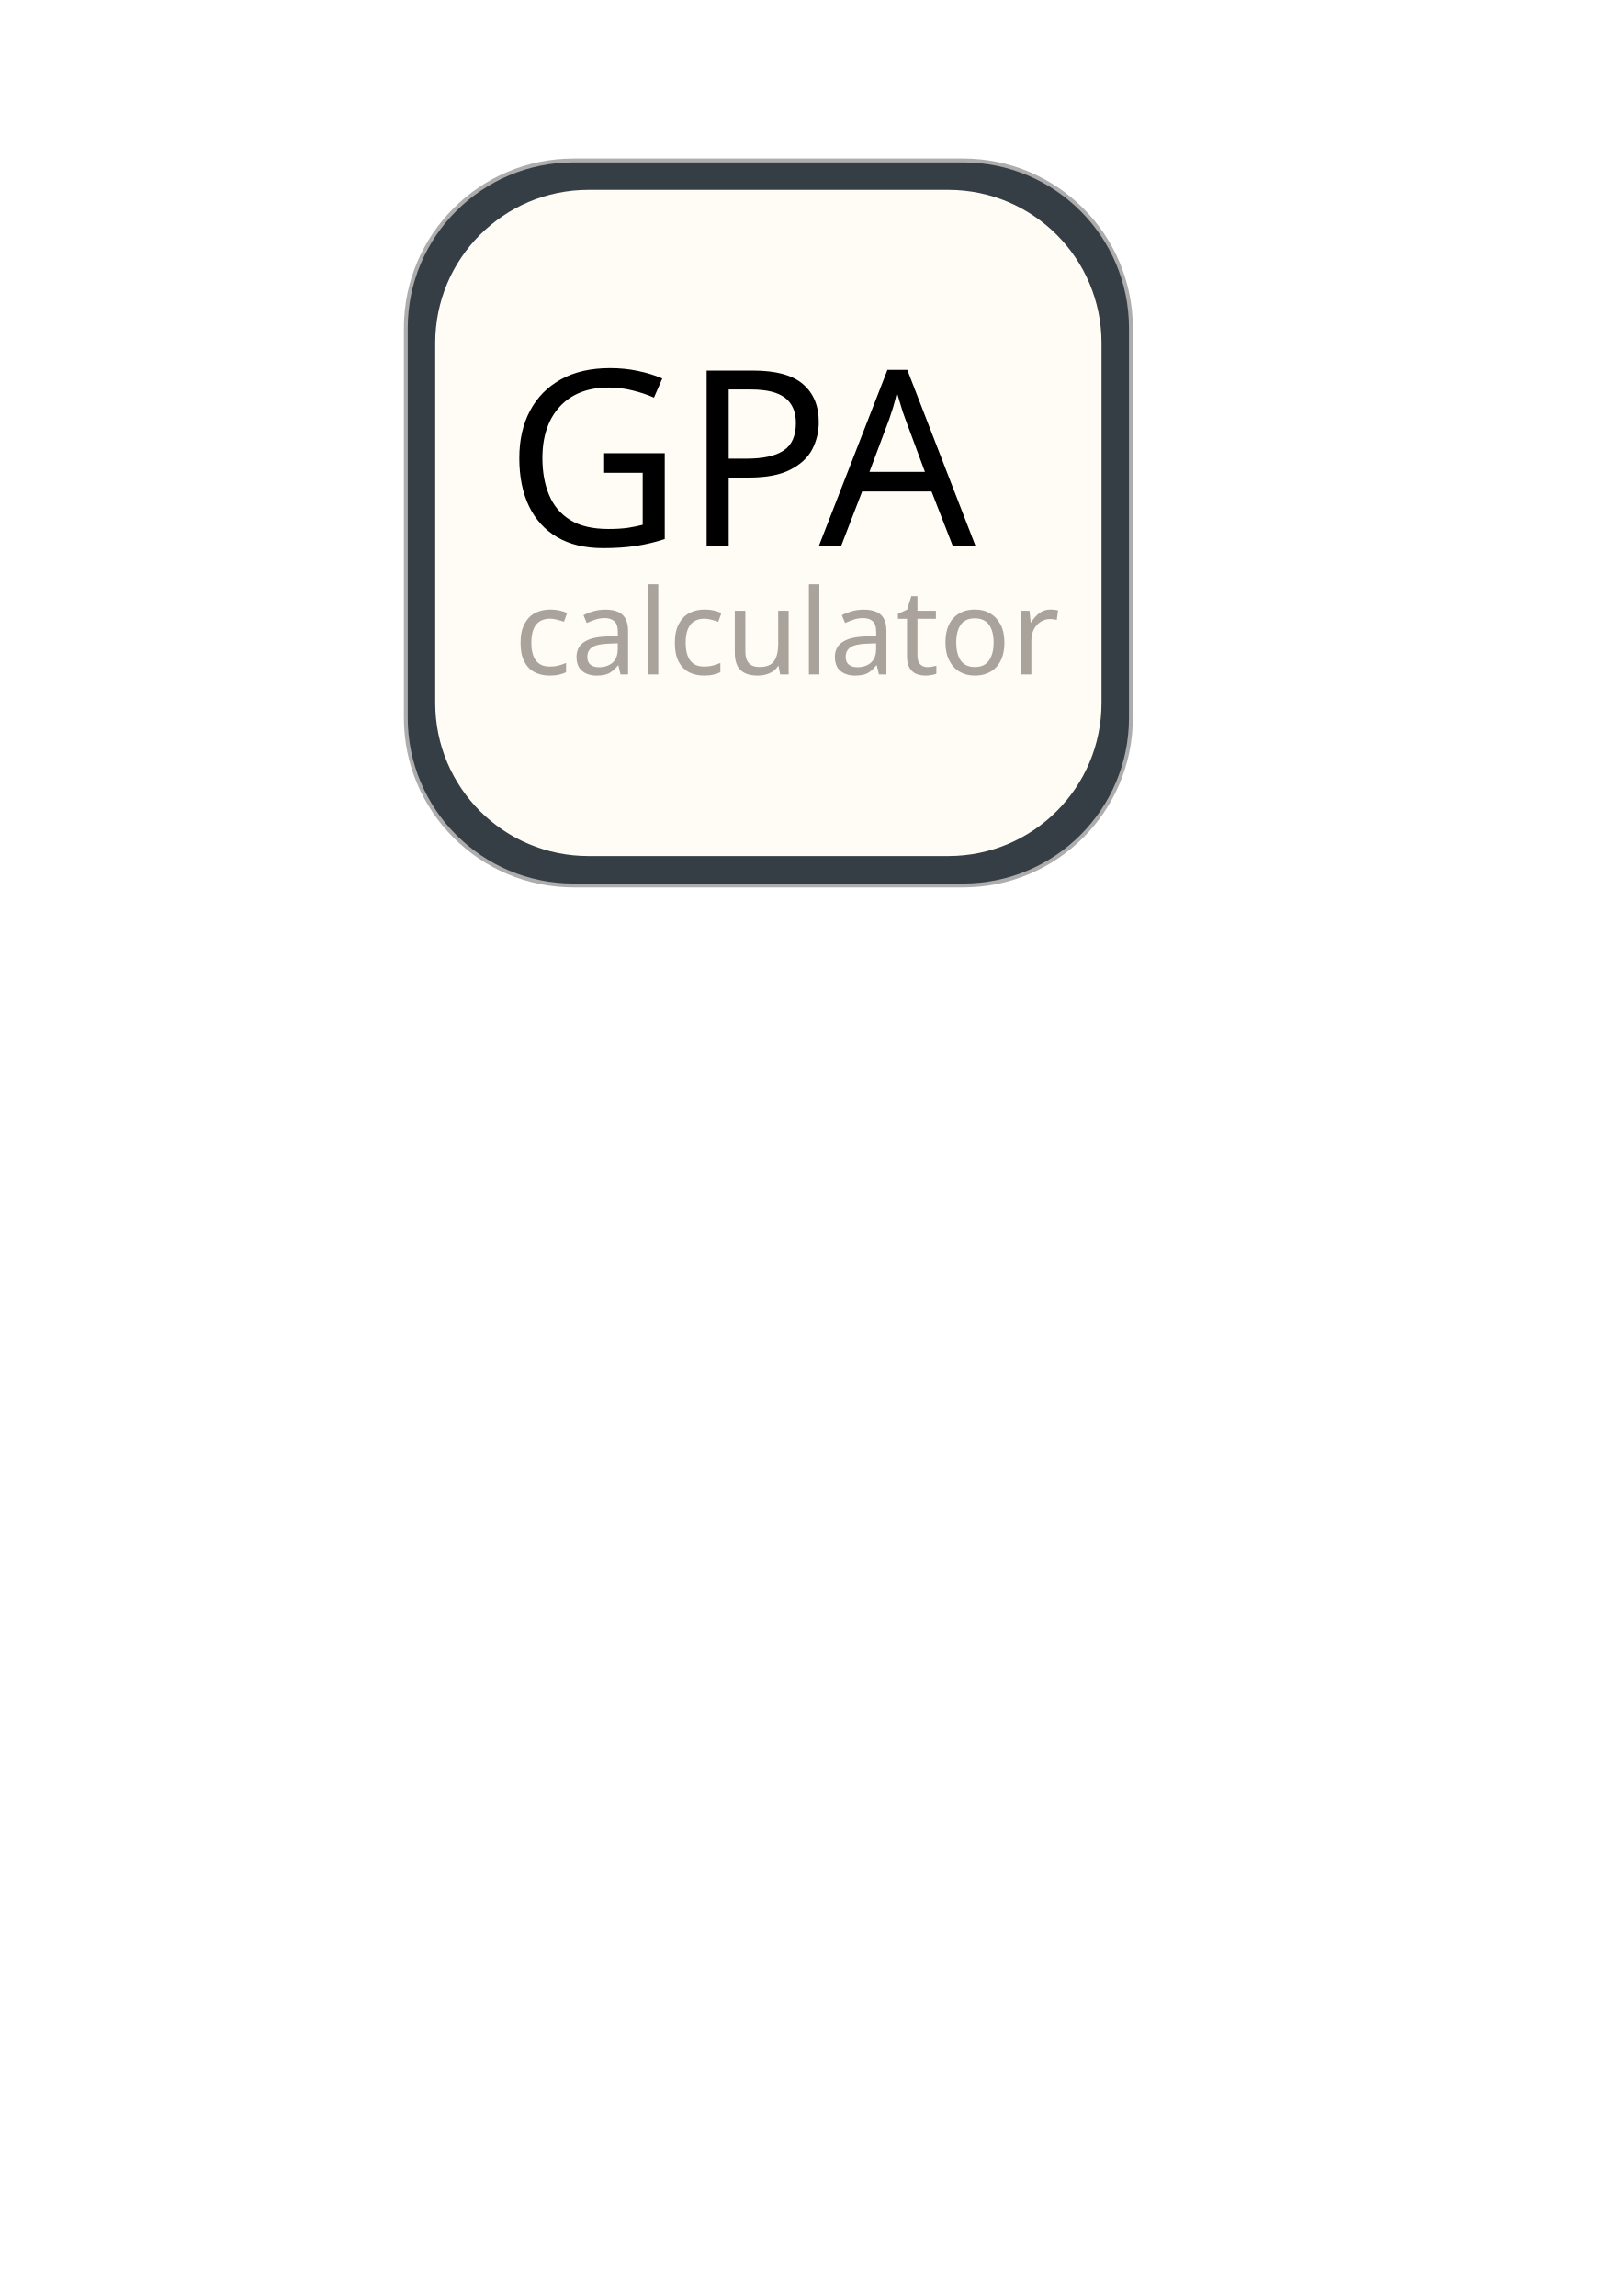
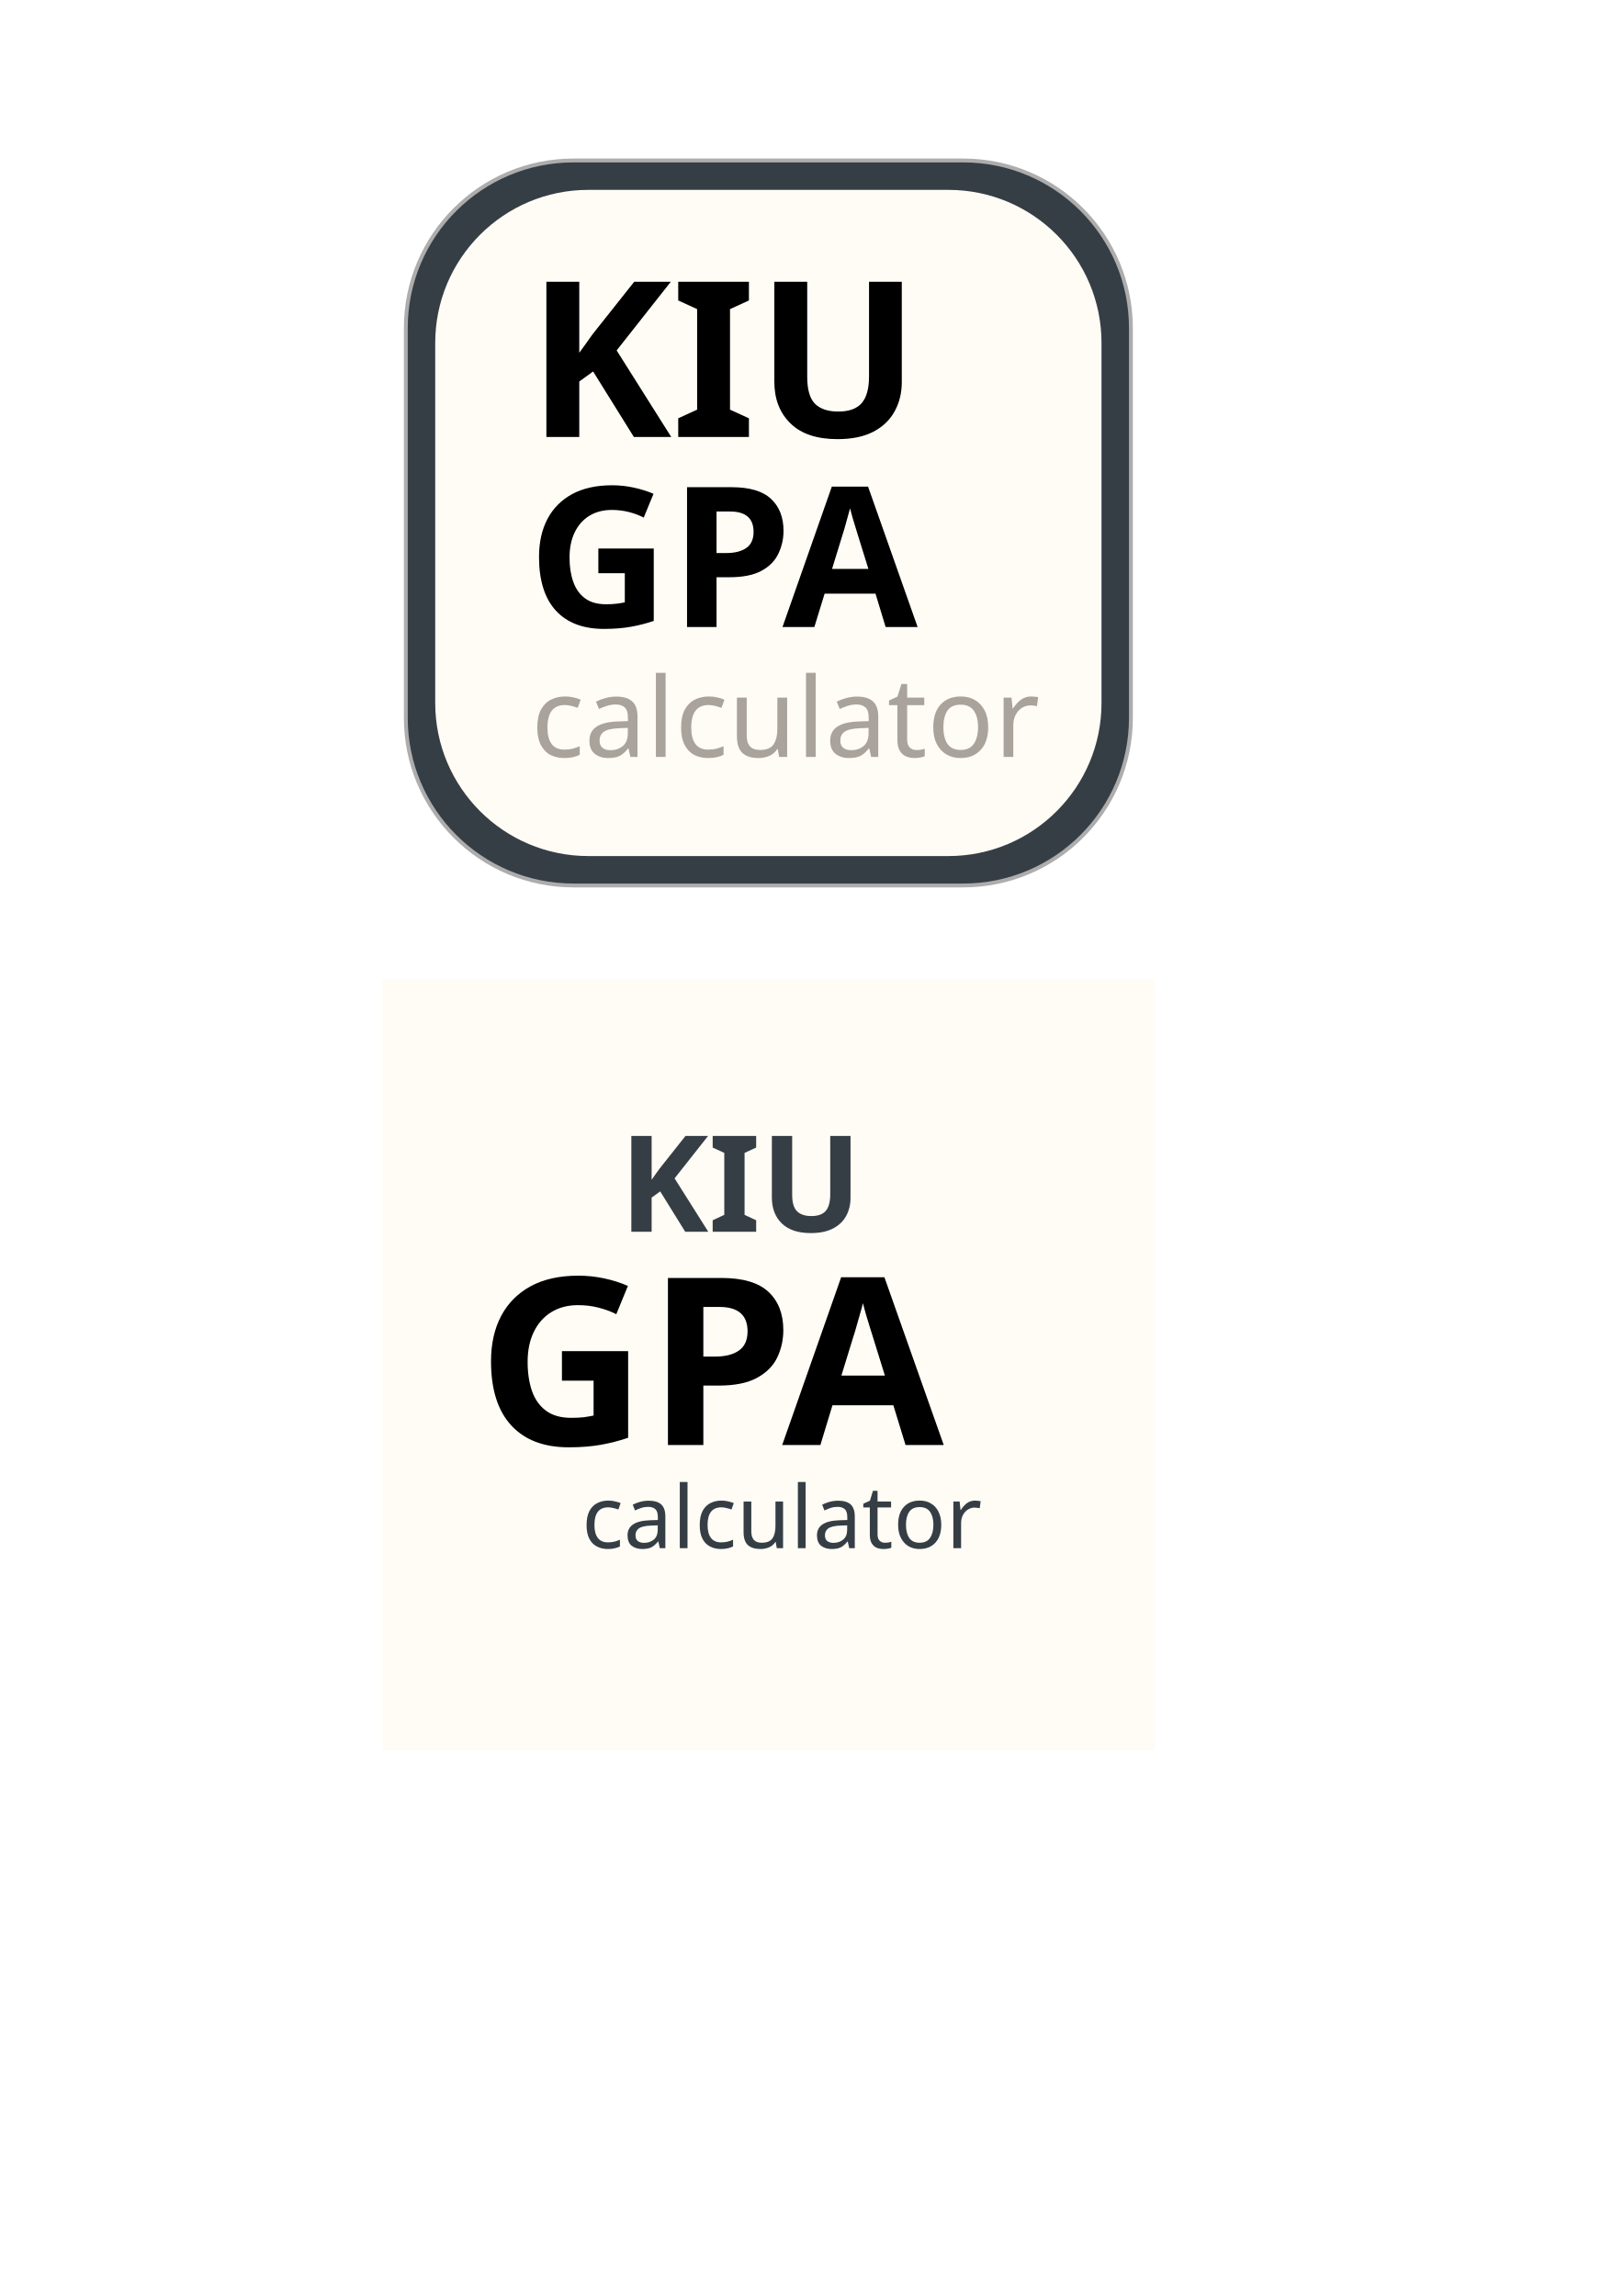
<svg xmlns="http://www.w3.org/2000/svg" width="210mm" height="297mm" viewBox="0 0 210 297" version="1.1" id="svg1">
  <defs id="defs1">
    <rect x="248.807" y="266.579" width="247.191" height="75.935" id="rect2" />
  </defs>
  <g id="layer1">
-     <rect style="fill:#363e45;fill-opacity:1;stroke:#adadad;stroke-width:1;stroke-linecap:round;stroke-linejoin:round;paint-order:markers stroke fill;stroke-dasharray:none;stroke-opacity:1" id="rect1-9" width="93.282" height="93.282" x="52.734" y="21.008" ry="21.44" />
-     <rect style="fill:#fffcf5;fill-opacity:1;stroke:none;stroke-width:4;stroke-linecap:round;stroke-linejoin:round;paint-order:markers stroke fill" id="rect1" width="86.173" height="86.173" x="56.289" y="24.562" ry="19.806" />
    <text xml:space="preserve" transform="scale(0.2645833)" id="text1" style="font-size:40px;line-height:1.25;font-family:'CMU Serif';-inkscape-font-specification:'CMU Serif';white-space:pre;shape-inside:url(#rect2);display:inline" />
-     <g id="g4" transform="matrix(0.9607313,0,0,0.9607313,3.902344,1.636671)">
-       <text xml:space="preserve" style="font-size:33.012px;line-height:1.25;font-family:'CMU Serif';-inkscape-font-specification:'CMU Serif';stroke-width:0.825" x="63.833" y="71.768" id="text3">
-         <tspan id="tspan3" style="stroke-width:0.825" x="63.833" y="71.768">GPA</tspan>
-       </text>
-       <text xml:space="preserve" style="font-size:15.991px;line-height:1.25;font-family:'CMU Serif';-inkscape-font-specification:'CMU Serif';fill:#a9a39b;fill-opacity:1;stroke-width:0.4;stroke-dasharray:none" x="65.14" y="89.104" id="text4">
-         <tspan id="tspan4" style="fill:#a9a39b;fill-opacity:1;stroke-width:0.4;stroke-dasharray:none" x="65.14" y="89.104">calculator</tspan>
-       </text>
+     <g id="g7">
+       <rect style="fill:#363e45;fill-opacity:1;stroke:#adadad;stroke-width:1;stroke-linecap:round;stroke-linejoin:round;stroke-dasharray:none;stroke-opacity:1;paint-order:markers stroke fill" id="rect1-9" width="93.282" height="93.282" x="52.734" y="21.008" ry="21.44" />
+       <rect style="fill:#fffcf5;fill-opacity:1;stroke:none;stroke-width:4;stroke-linecap:round;stroke-linejoin:round;paint-order:markers stroke fill" id="rect1" width="86.173" height="86.173" x="56.289" y="24.562" ry="19.806" />
+       <g id="g1" transform="matrix(0.9318746,0,0,0.9318746,6.768626,5.903622)">
+         <text xml:space="preserve" style="font-style:normal;font-variant:normal;font-weight:bold;font-stretch:normal;font-size:27.166px;line-height:1.25;font-family:'CMU Serif';-inkscape-font-specification:'CMU Serif Bold';stroke-width:0.679" x="65.968" y="80.701" id="text3">
+           <tspan id="tspan3" style="font-style:normal;font-variant:normal;font-weight:bold;font-stretch:normal;font-family:'CMU Serif';-inkscape-font-specification:'CMU Serif Bold';stroke-width:0.679" x="65.968" y="80.701">GPA</tspan>
+         </text>
+         <text xml:space="preserve" style="font-style:normal;font-variant:normal;font-weight:bold;font-stretch:normal;font-size:30.194px;line-height:1.25;font-family:'CMU Serif';-inkscape-font-specification:'CMU Serif Bold';stroke-width:0.755" x="65.85" y="54.326" id="text3-8">
+           <tspan id="tspan3-3" style="font-style:normal;font-variant:normal;font-weight:bold;font-stretch:normal;font-family:'CMU Serif';-inkscape-font-specification:'CMU Serif Bold';stroke-width:0.755" x="65.85" y="54.326">KIU</tspan>
+         </text>
+         <text xml:space="preserve" style="font-size:15.363px;line-height:1.25;font-family:'CMU Serif';-inkscape-font-specification:'CMU Serif';fill:#a9a39b;fill-opacity:1;stroke-width:0.384;stroke-dasharray:none" x="66.464" y="98.733" id="text4">
+           <tspan id="tspan4" style="fill:#a9a39b;fill-opacity:1;stroke-width:0.384;stroke-dasharray:none" x="66.464" y="98.733">calculator</tspan>
+         </text>
+       </g>
+     </g>
+     <g id="g4" transform="translate(4.896094,-0.2751179)">
+       <g id="g6">
+         <rect style="fill:#fffcf5;fill-opacity:1;stroke:none;stroke-width:1;stroke-linecap:round;stroke-linejoin:round;paint-order:markers stroke fill" id="rect3" width="99.817" height="99.817" x="44.551" y="126.886" />
+         <text xml:space="preserve" style="font-style:normal;font-variant:normal;font-weight:bold;font-stretch:normal;font-size:30.269px;line-height:1.25;font-family:'CMU Serif';-inkscape-font-specification:'CMU Serif Bold';stroke-width:0.757" x="56.859" y="187.192" id="text3-7">
+           <tspan id="tspan3-9" style="font-style:normal;font-variant:normal;font-weight:bold;font-stretch:normal;font-family:'CMU Serif';-inkscape-font-specification:'CMU Serif Bold';stroke-width:0.757" x="56.859" y="187.192">GPA</tspan>
+         </text>
+         <text xml:space="preserve" style="font-style:normal;font-variant:normal;font-weight:bold;font-stretch:normal;font-size:17.351px;line-height:1.25;font-family:'CMU Serif';-inkscape-font-specification:'CMU Serif Bold';fill:#363e45;fill-opacity:1;stroke-width:0.434;stroke-dasharray:none" x="75.194" y="159.61" id="text3-8-4">
+           <tspan id="tspan3-3-1" style="font-style:normal;font-variant:normal;font-weight:bold;font-stretch:normal;font-family:'CMU Serif';-inkscape-font-specification:'CMU Serif Bold';fill:#363e45;fill-opacity:1;stroke-width:0.434;stroke-dasharray:none" x="75.194" y="159.61">KIU</tspan>
+         </text>
+         <text xml:space="preserve" style="font-size:11.265px;line-height:1.25;font-family:'CMU Serif';-inkscape-font-specification:'CMU Serif';fill:#a9a39b;fill-opacity:1;stroke-width:0.282;stroke-dasharray:none" x="70.343" y="200.54" id="text4-6">
+           <tspan id="tspan4-1" style="fill:#363e45;fill-opacity:1;stroke-width:0.282;stroke-dasharray:none" x="70.343" y="200.54">calculator</tspan>
+         </text>
+       </g>
    </g>
  </g>
</svg>
